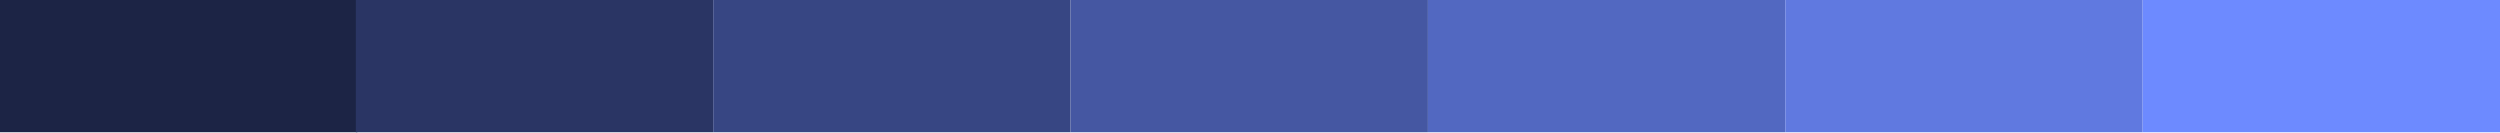
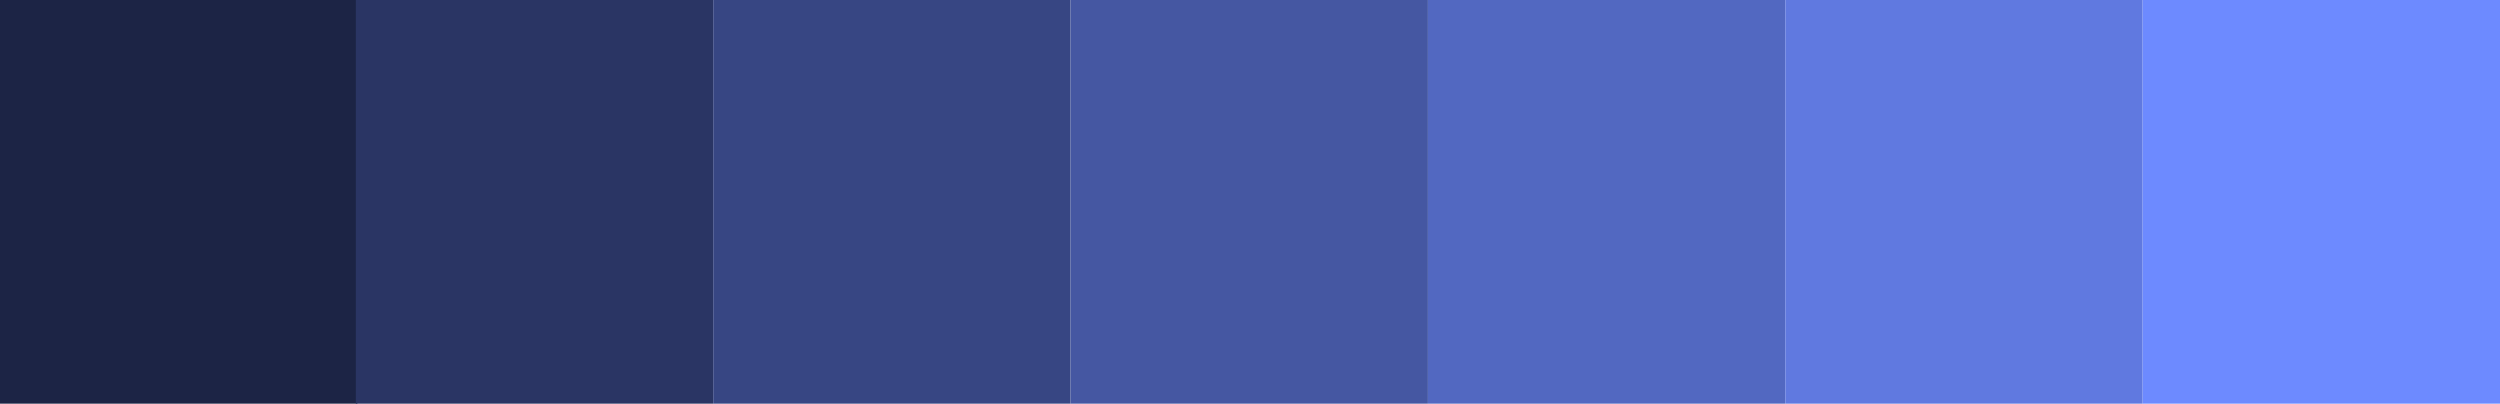
- <svg xmlns="http://www.w3.org/2000/svg" width="1645" height="87" viewBox="0 0 1645 87">
-   <rect width="235.143" height="87" fill="#1c2445" />
-   <rect width="235.143" height="87" transform="translate(234.143)" fill="#2a3564" />
-   <rect width="235.143" height="87" transform="translate(469.286)" fill="#374683" />
-   <rect width="235.143" height="87" transform="translate(704.43)" fill="#4557a2" />
-   <rect width="235.143" height="87" transform="translate(939.571)" fill="#5268c1" />
-   <rect width="235.143" height="87" transform="translate(1174.716)" fill="#6079e0" />
-   <rect width="235.143" height="87" transform="translate(1409.857)" fill="#6d8aff" />
+ <svg xmlns="http://www.w3.org/2000/svg" width="1645" height="265.614" viewBox="0 0 1645 265.614">
+   <rect width="235.143" height="265.614" fill="#1c2445" />
+   <rect width="235.143" height="265.614" transform="translate(234.143)" fill="#2a3564" />
+   <rect width="235.143" height="265.614" transform="translate(469.286)" fill="#374683" />
+   <rect width="235.143" height="265.614" transform="translate(704.43)" fill="#4557a2" />
+   <rect width="235.143" height="265.614" transform="translate(939.571)" fill="#5268c1" />
+   <rect width="235.143" height="265.614" transform="translate(1174.716)" fill="#6079e0" />
+   <rect width="235.143" height="265.614" transform="translate(1409.857)" fill="#6d8aff" />
</svg>
